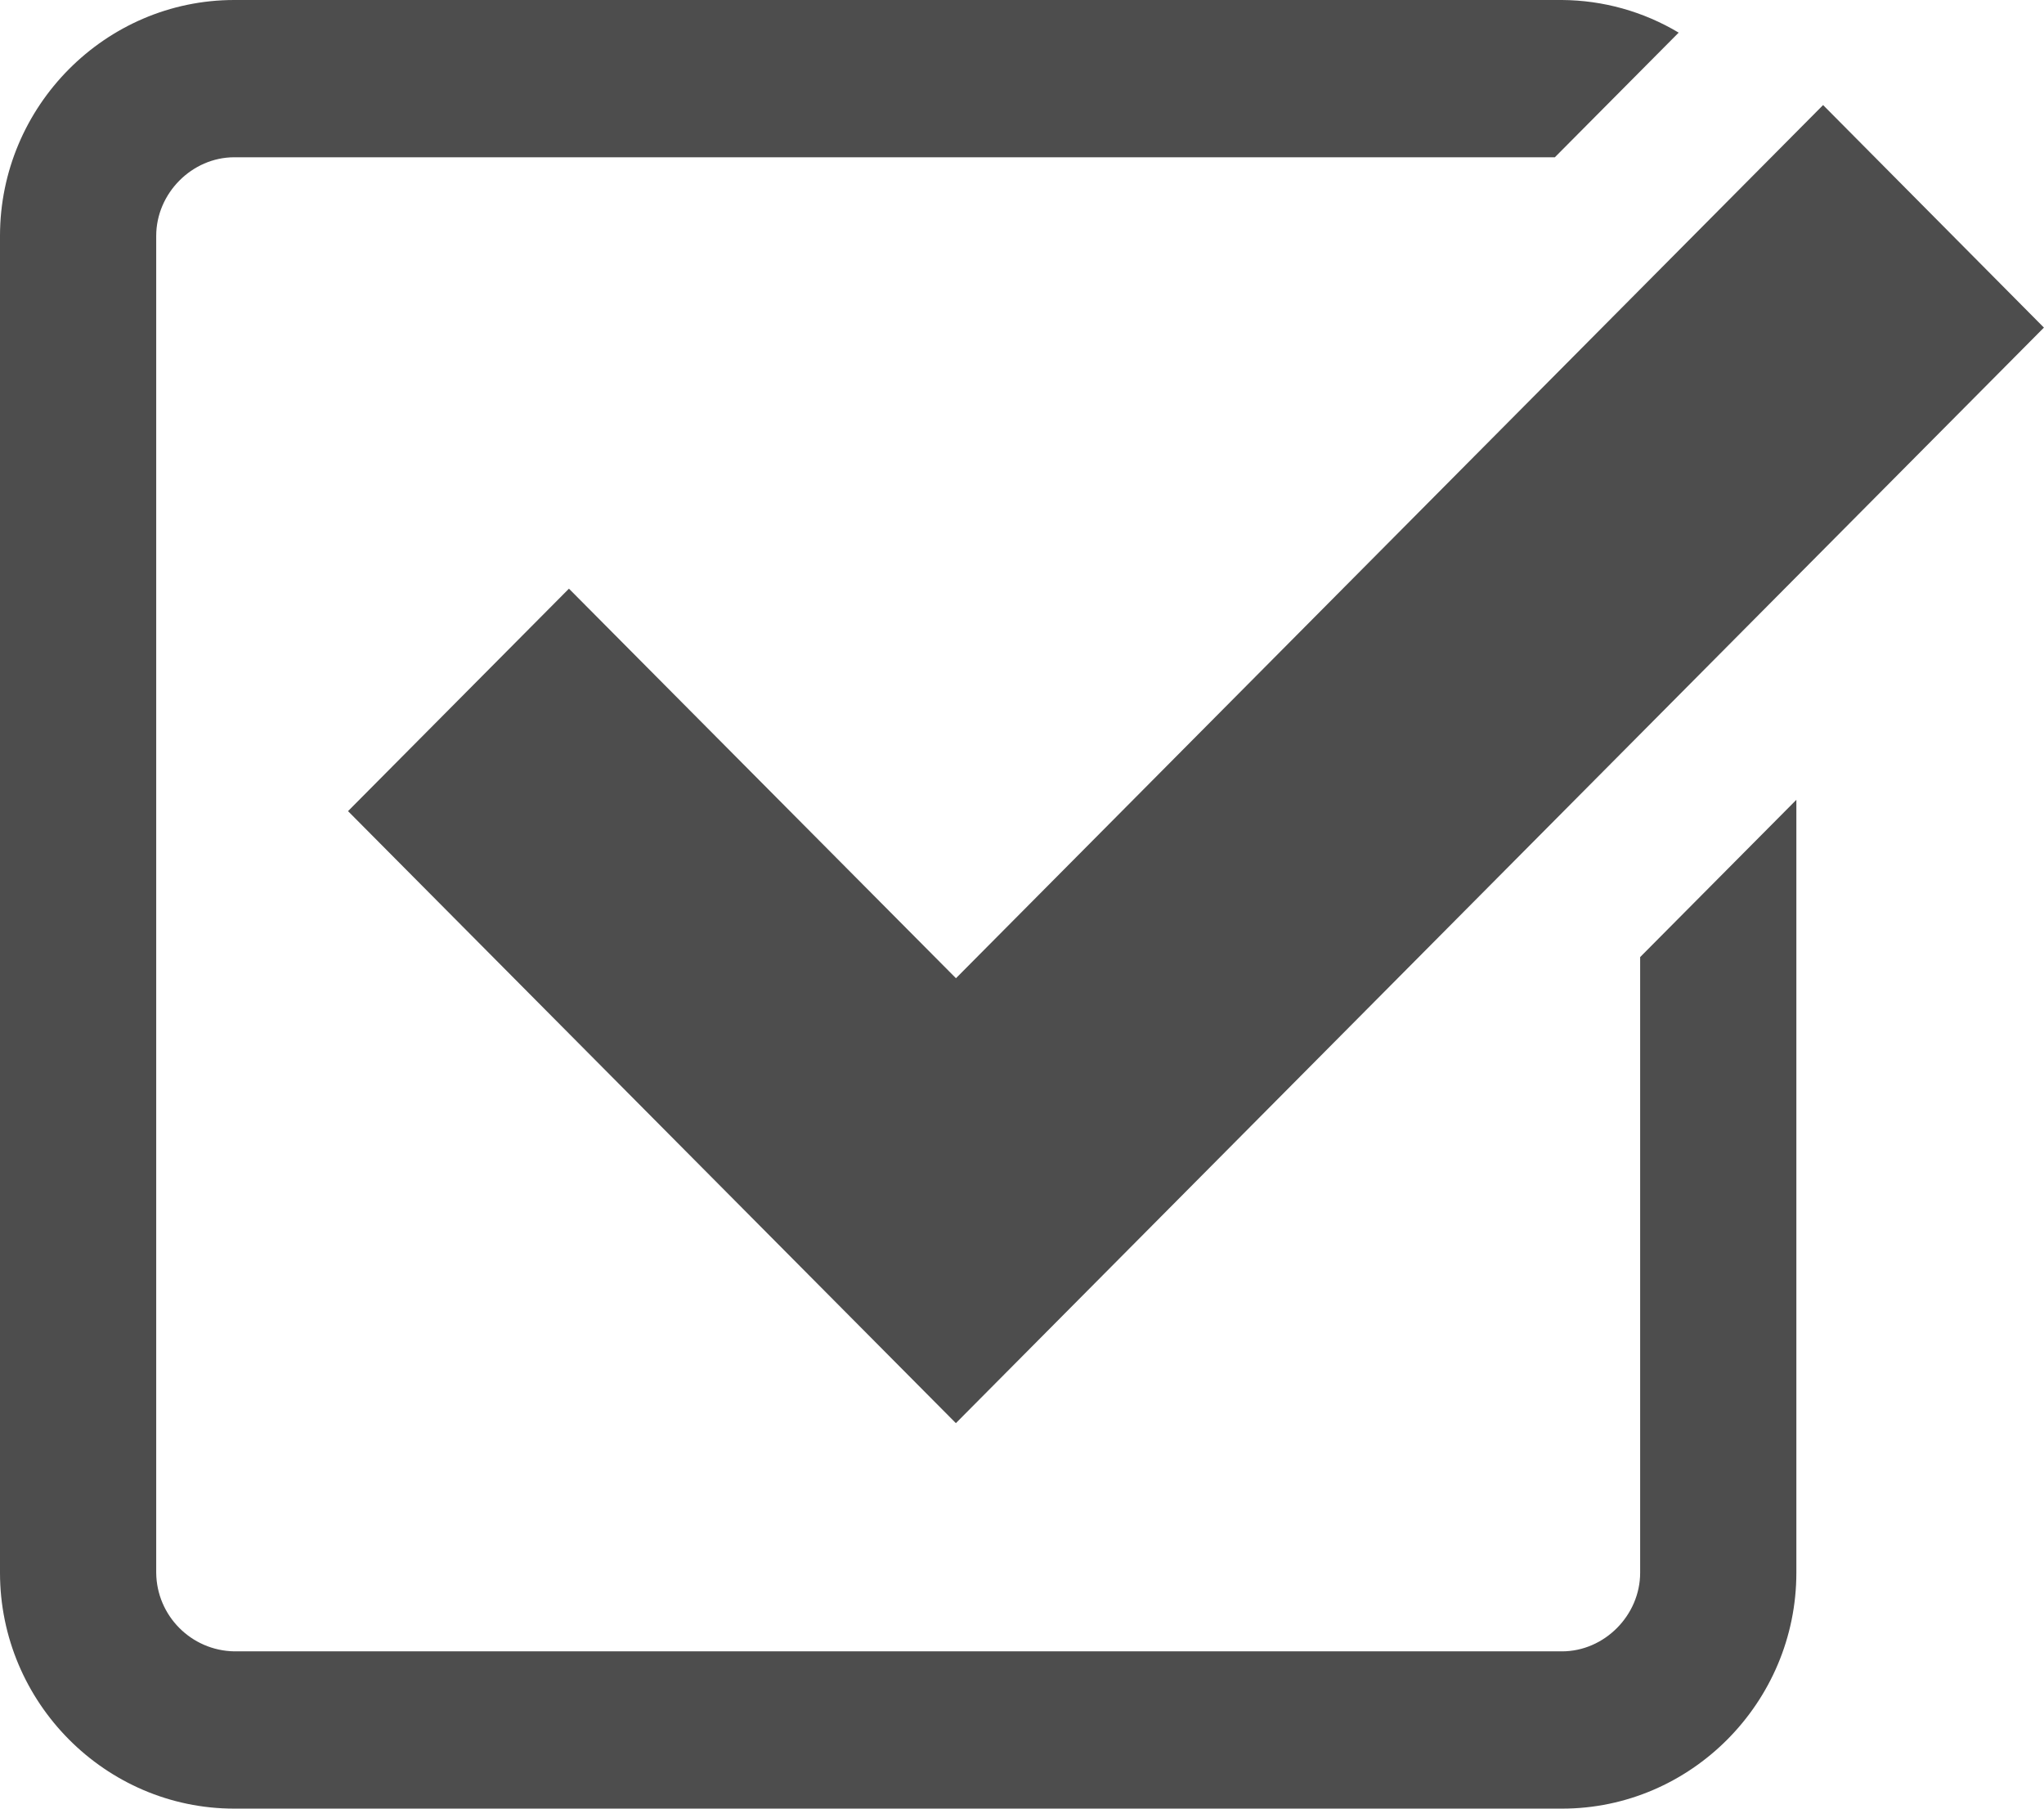
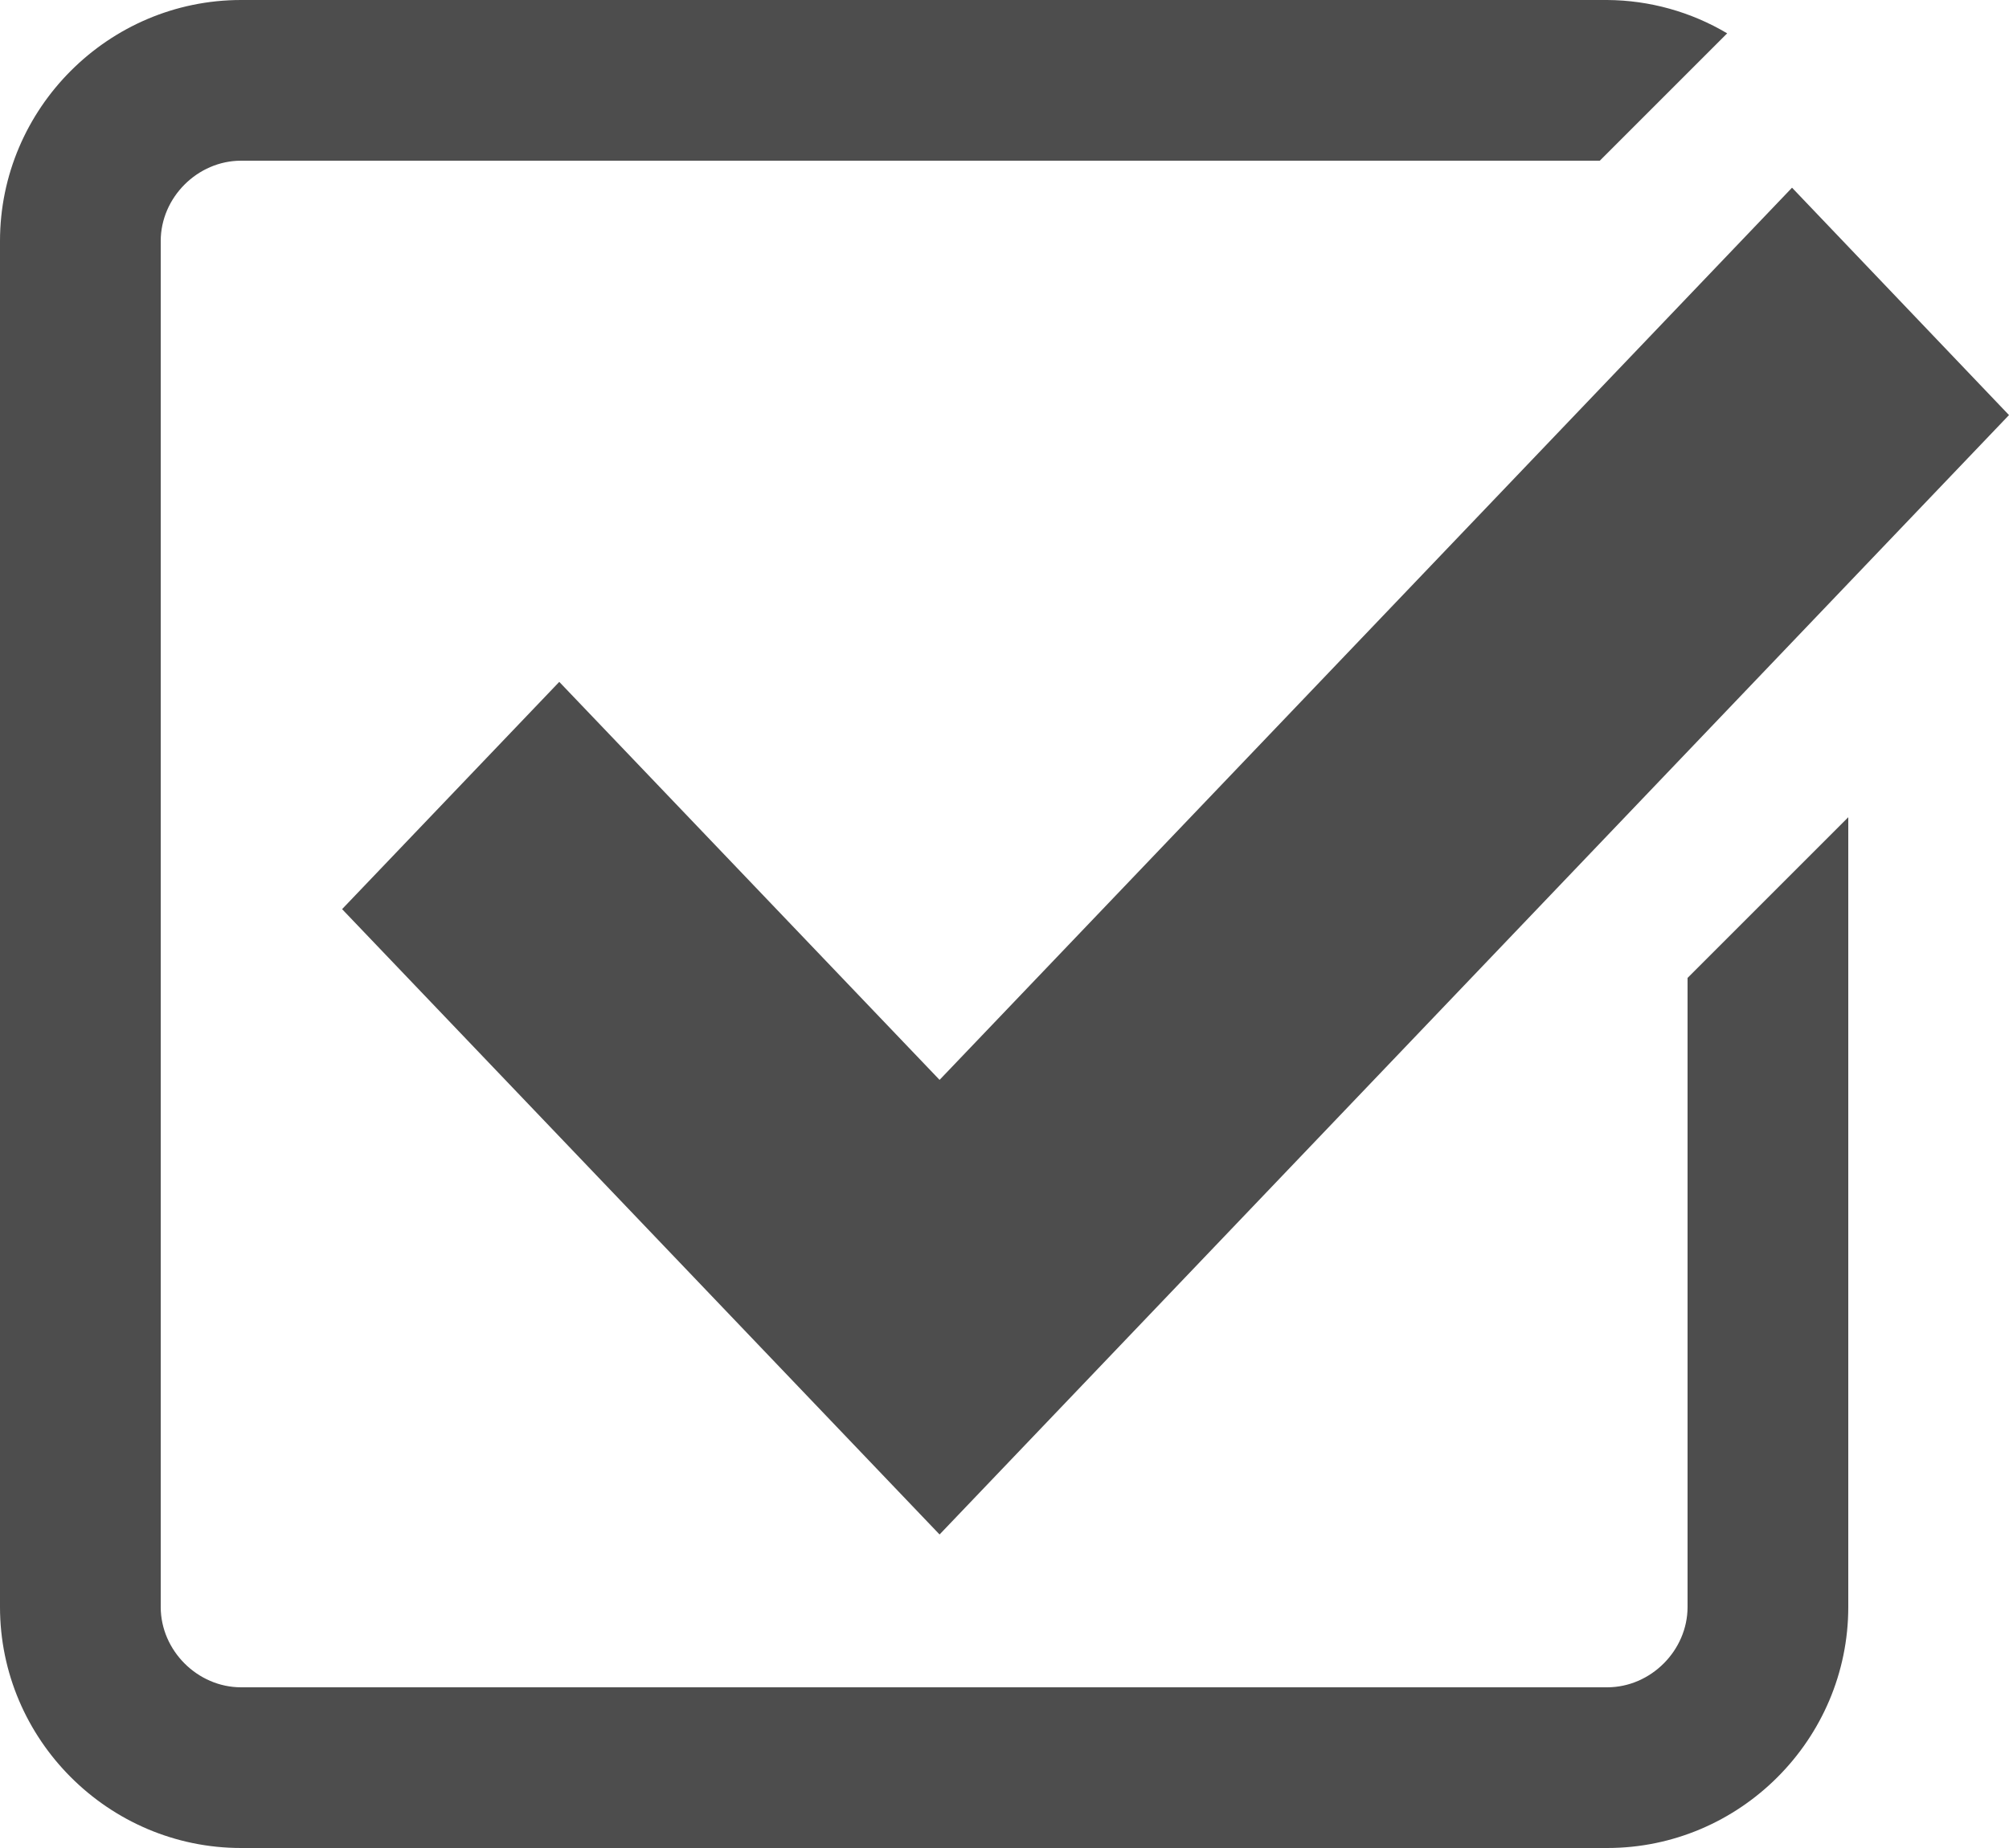
- <svg xmlns="http://www.w3.org/2000/svg" width="26" height="23" fill="none">
-   <path d="M7.237 7.486l-2.81 2.829 7.732 7.783 13.84-13.932-2.809-2.83L12.16 12.44 7.237 7.486z" fill="#4D4D4D" />
-   <path d="M20.863 20c0 .542-.455 1-.994 1H2.98a1.01 1.01 0 01-.993-1V3c0-.542.455-1 .993-1h16.798L21.353.415A2.926 2.926 0 0019.868 0H2.98C1.341 0 0 1.35 0 3v17c0 1.65 1.341 3 2.98 3h16.89c1.638 0 2.98-1.35 2.98-3v-9.829l-1.987 2V20z" fill="#4D4D4D" />
+ <svg xmlns="http://www.w3.org/2000/svg" width="25" height="23" fill="none">
+   <path d="M6.96 8.486l-2.703 2.829 7.435 7.783L25 5.166l-2.7-2.83L11.692 13.44 6.959 8.486z" fill="#4D4D4D" />
+   <path d="M21 20c0 .542-.458 1-1 1H3c-.542 0-1-.458-1-1V3c0-.542.458-1 1-1h16.908L21.493.415A2.96 2.96 0 0020 0H3C1.35 0 0 1.35 0 3v17c0 1.65 1.35 3 3 3h17c1.65 0 3-1.35 3-3v-9.829l-2 2V20z" fill="#4D4D4D" />
</svg>
